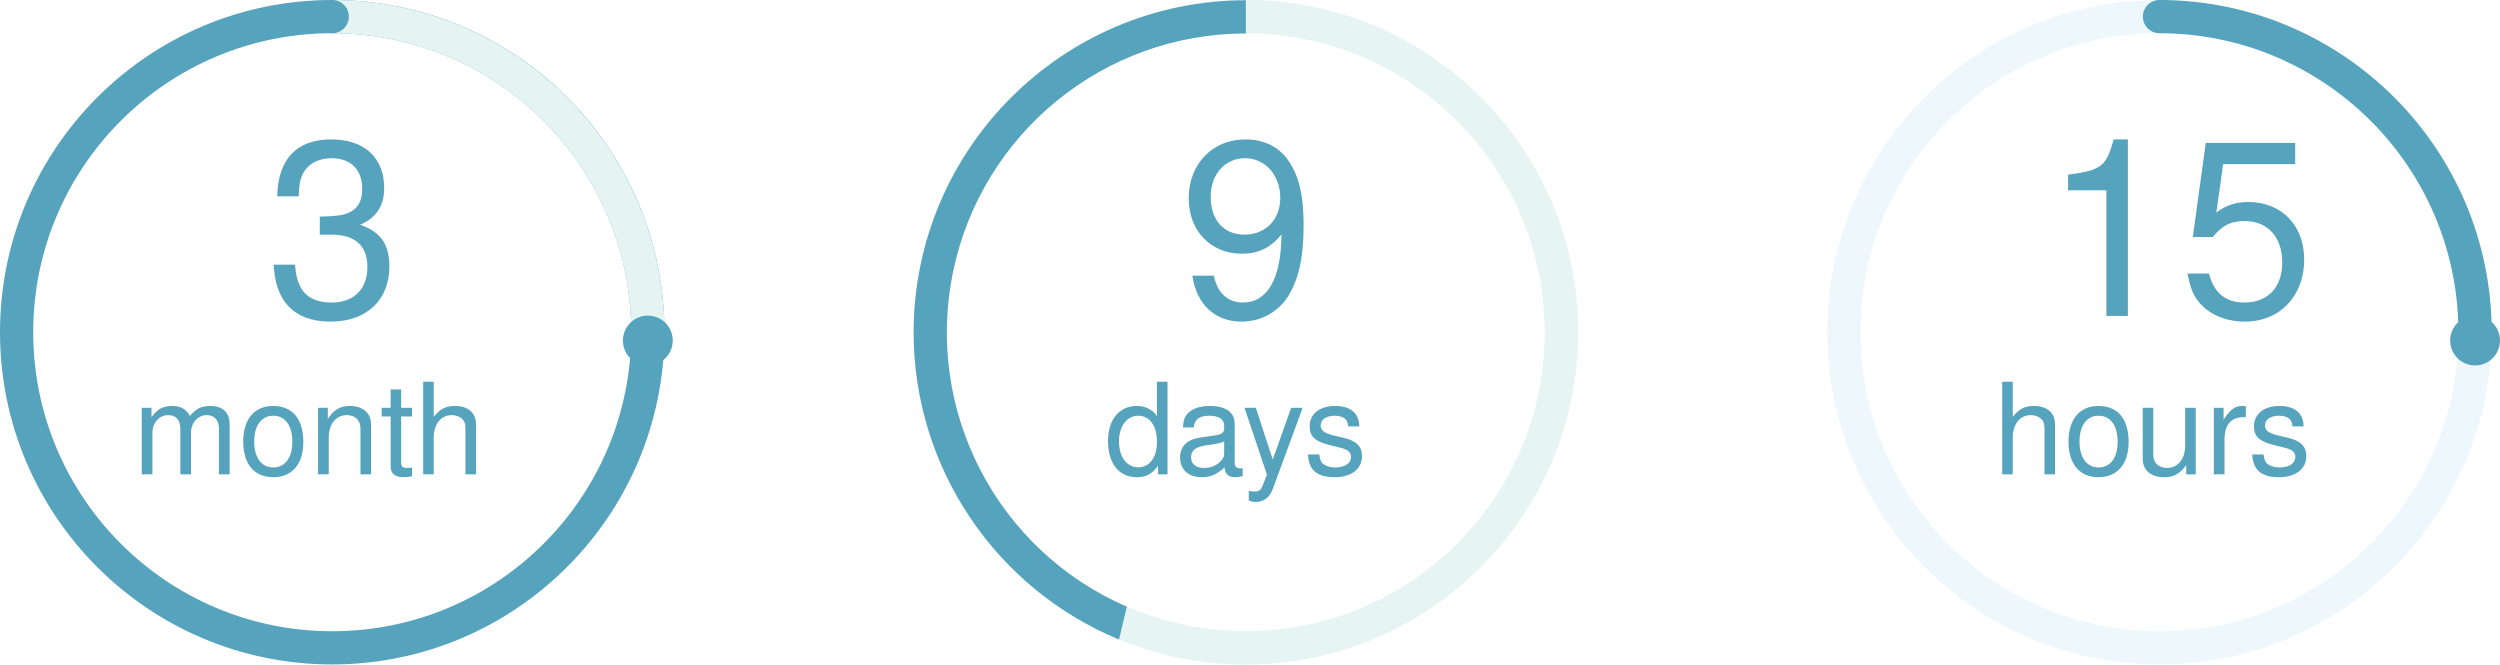
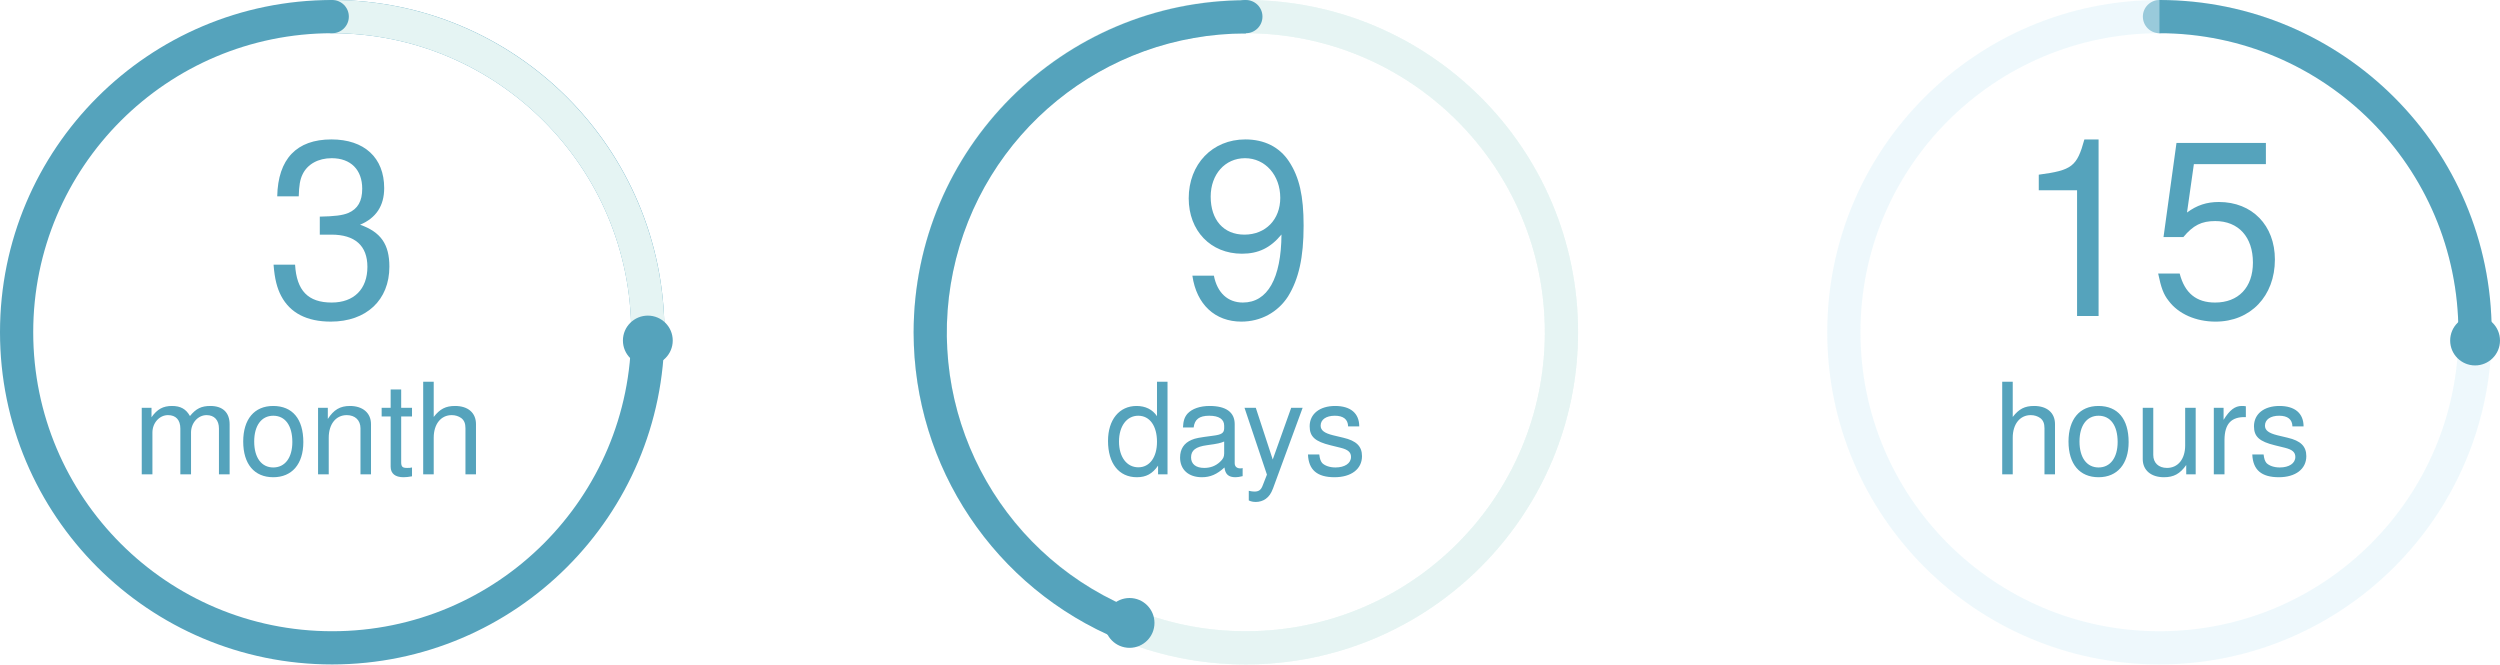
<svg xmlns="http://www.w3.org/2000/svg" viewBox="3054 648.96 256 68.04">
  <defs>
    <style>.a,.c,.d{fill:#55a3bc;}.b{fill:#e5f4f3;}.c{font-size:25px;}.c,.d{font-family:Helvetica-Light, Helvetica;font-weight:300;}.d{font-size:13px;}.e{fill:#bde3d8;}.e,.f,.g{opacity:0.5;}.f{fill:#edf8fb;}.g{fill:#ddf2f9;}</style>
  </defs>
  <g transform="translate(2872)">
+     <circle class="a" cx="1.701" cy="1.701" r="1.701" transform="translate(401.429 648.96)" />
    <g transform="translate(182 648.96)">
      <path class="a" d="M34.02,68.04A34.02,34.02,0,1,1,68.04,34.02,34.058,34.058,0,0,1,34.02,68.04Zm0-64.638A30.618,30.618,0,1,0,64.638,34.02,30.653,30.653,0,0,0,34.02,3.4Z" transform="translate(0 0)" />
      <path class="b" d="M30.614,34.53c0-.169,0-.341,0-.511A30.653,30.653,0,0,0,0,3.4V0A34.058,34.058,0,0,1,34.021,34.02q0,.256,0,.511Z" transform="translate(34.019 0)" />
      <text class="c" transform="translate(27.216 32.355)">
        <tspan x="0" y="0">3</tspan>
      </text>
      <text class="d" transform="translate(13.608 48.571)">
        <tspan x="0" y="0">month</tspan>
      </text>
      <circle class="a" cx="1.701" cy="1.701" r="1.701" transform="translate(32.319)" />
      <circle class="a" cx="2.551" cy="2.551" r="2.551" transform="translate(63.787 32.319)" />
    </g>
    <g transform="translate(275.555 648.96)">
      <path class="e" d="M34.02,68.04A34.02,34.02,0,1,1,68.04,34.02,34.058,34.058,0,0,1,34.02,68.04Zm0-64.638A30.618,30.618,0,1,0,64.638,34.02,30.653,30.653,0,0,0,34.02,3.4Z" transform="translate(0 0)" />
      <path class="f" d="M34.02,68.04A34.02,34.02,0,1,1,68.04,34.02,34.058,34.058,0,0,1,34.02,68.04Zm0-64.638A30.618,30.618,0,1,0,64.638,34.02,30.653,30.653,0,0,0,34.02,3.4Z" transform="translate(0 0)" />
      <text class="c" transform="translate(27.216 32.355)">
        <tspan x="0" y="0">9</tspan>
      </text>
      <text class="d" transform="translate(19.562 48.571)">
        <tspan x="0" y="0">days</tspan>
      </text>
    </g>
    <path class="a" d="M0,34.02A34.059,34.059,0,0,1,34.021,0V3.4A30.618,30.618,0,0,0,21.833,62.107l-.8,3.355A34.074,34.074,0,0,1,0,34.02Z" transform="translate(275.555 648.986)" />
-     <g transform="translate(369.11 648.96)">
-       <path class="g" d="M34.02,68.04A34.02,34.02,0,1,1,68.04,34.02,34.058,34.058,0,0,1,34.02,68.04Zm0-64.638A30.618,30.618,0,1,0,64.638,34.02,30.653,30.653,0,0,0,34.02,3.4Z" transform="translate(0 0)" />
-       <path class="a" d="M30.614,34.53c0-.169,0-.341,0-.511A30.653,30.653,0,0,0,0,3.4V0A34.058,34.058,0,0,1,34.021,34.02q0,.256,0,.511Z" transform="translate(34.019 0)" />
-       <text class="c" transform="translate(22.113 32.355)">
-         <tspan x="0" y="0">15</tspan>
-       </text>
-       <text class="d" transform="translate(17.01 48.571)">
-         <tspan x="0" y="0">hours</tspan>
-       </text>
-       <circle class="a" cx="1.701" cy="1.701" r="1.701" transform="translate(32.319)" />
-       <circle class="a" cx="2.551" cy="2.551" r="2.551" transform="translate(63.787 32.319)" />
-     </g>
+     <path class="g" d="M34.02,68.04A34.02,34.02,0,1,1,68.04,34.02,34.058,34.058,0,0,1,34.02,68.04Zm0-64.638A30.618,30.618,0,1,0,64.638,34.02,30.653,30.653,0,0,0,34.02,3.4Z" transform="translate(369.11 648.96)" />
+     <path class="a" d="M30.614,34.53c0-.169,0-.341,0-.511A30.653,30.653,0,0,0,0,3.4V0A34.058,34.058,0,0,1,34.021,34.02q0,.256,0,.511Z" transform="translate(403.129 648.96)" />
+     <text class="c" transform="translate(388.223 681.316)">
+       <tspan x="0" y="0">15</tspan>
+     </text>
+     <text class="d" transform="translate(386.12 697.531)">
+       <tspan x="0" y="0">hours</tspan>
+     </text>
+     <circle class="a" cx="2.551" cy="2.551" r="2.551" transform="translate(432.897 681.279)" />
+     <circle class="a" cx="1.701" cy="1.701" r="1.701" transform="translate(307.874 648.96)" />
+     <circle class="a" cx="2.551" cy="2.551" r="2.551" transform="translate(295.116 710.196)" />
  </g>
</svg>
